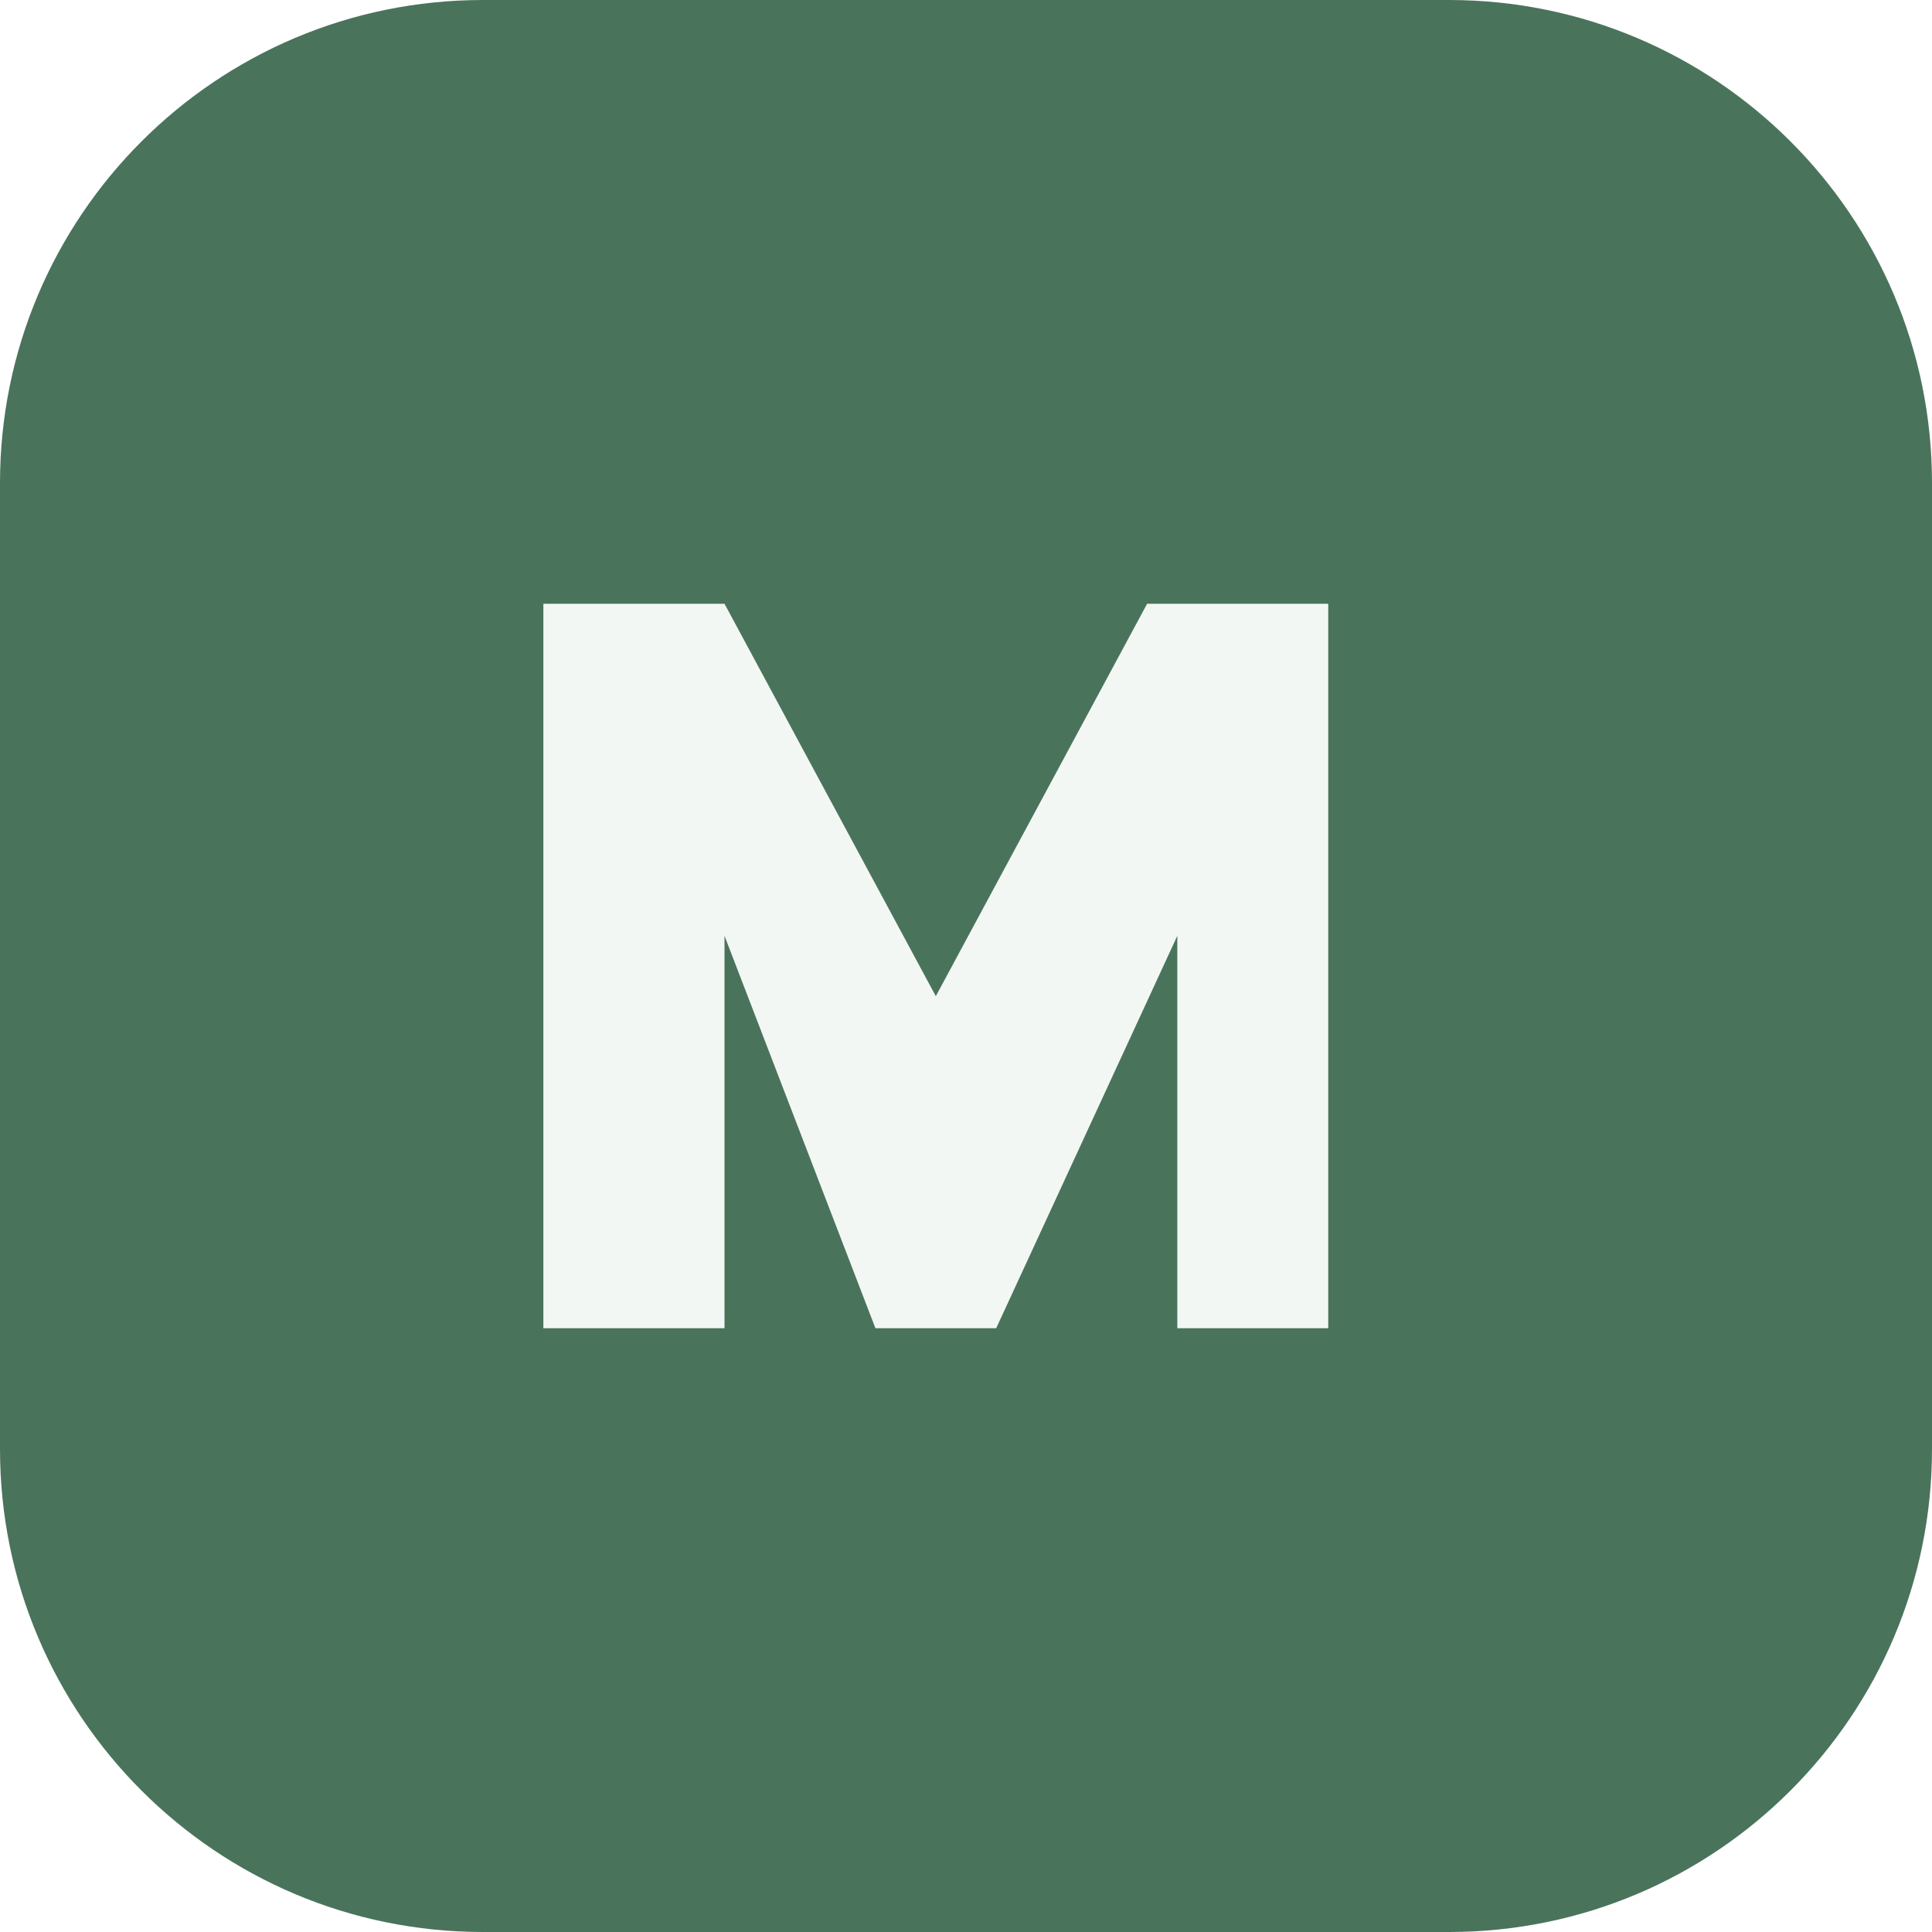
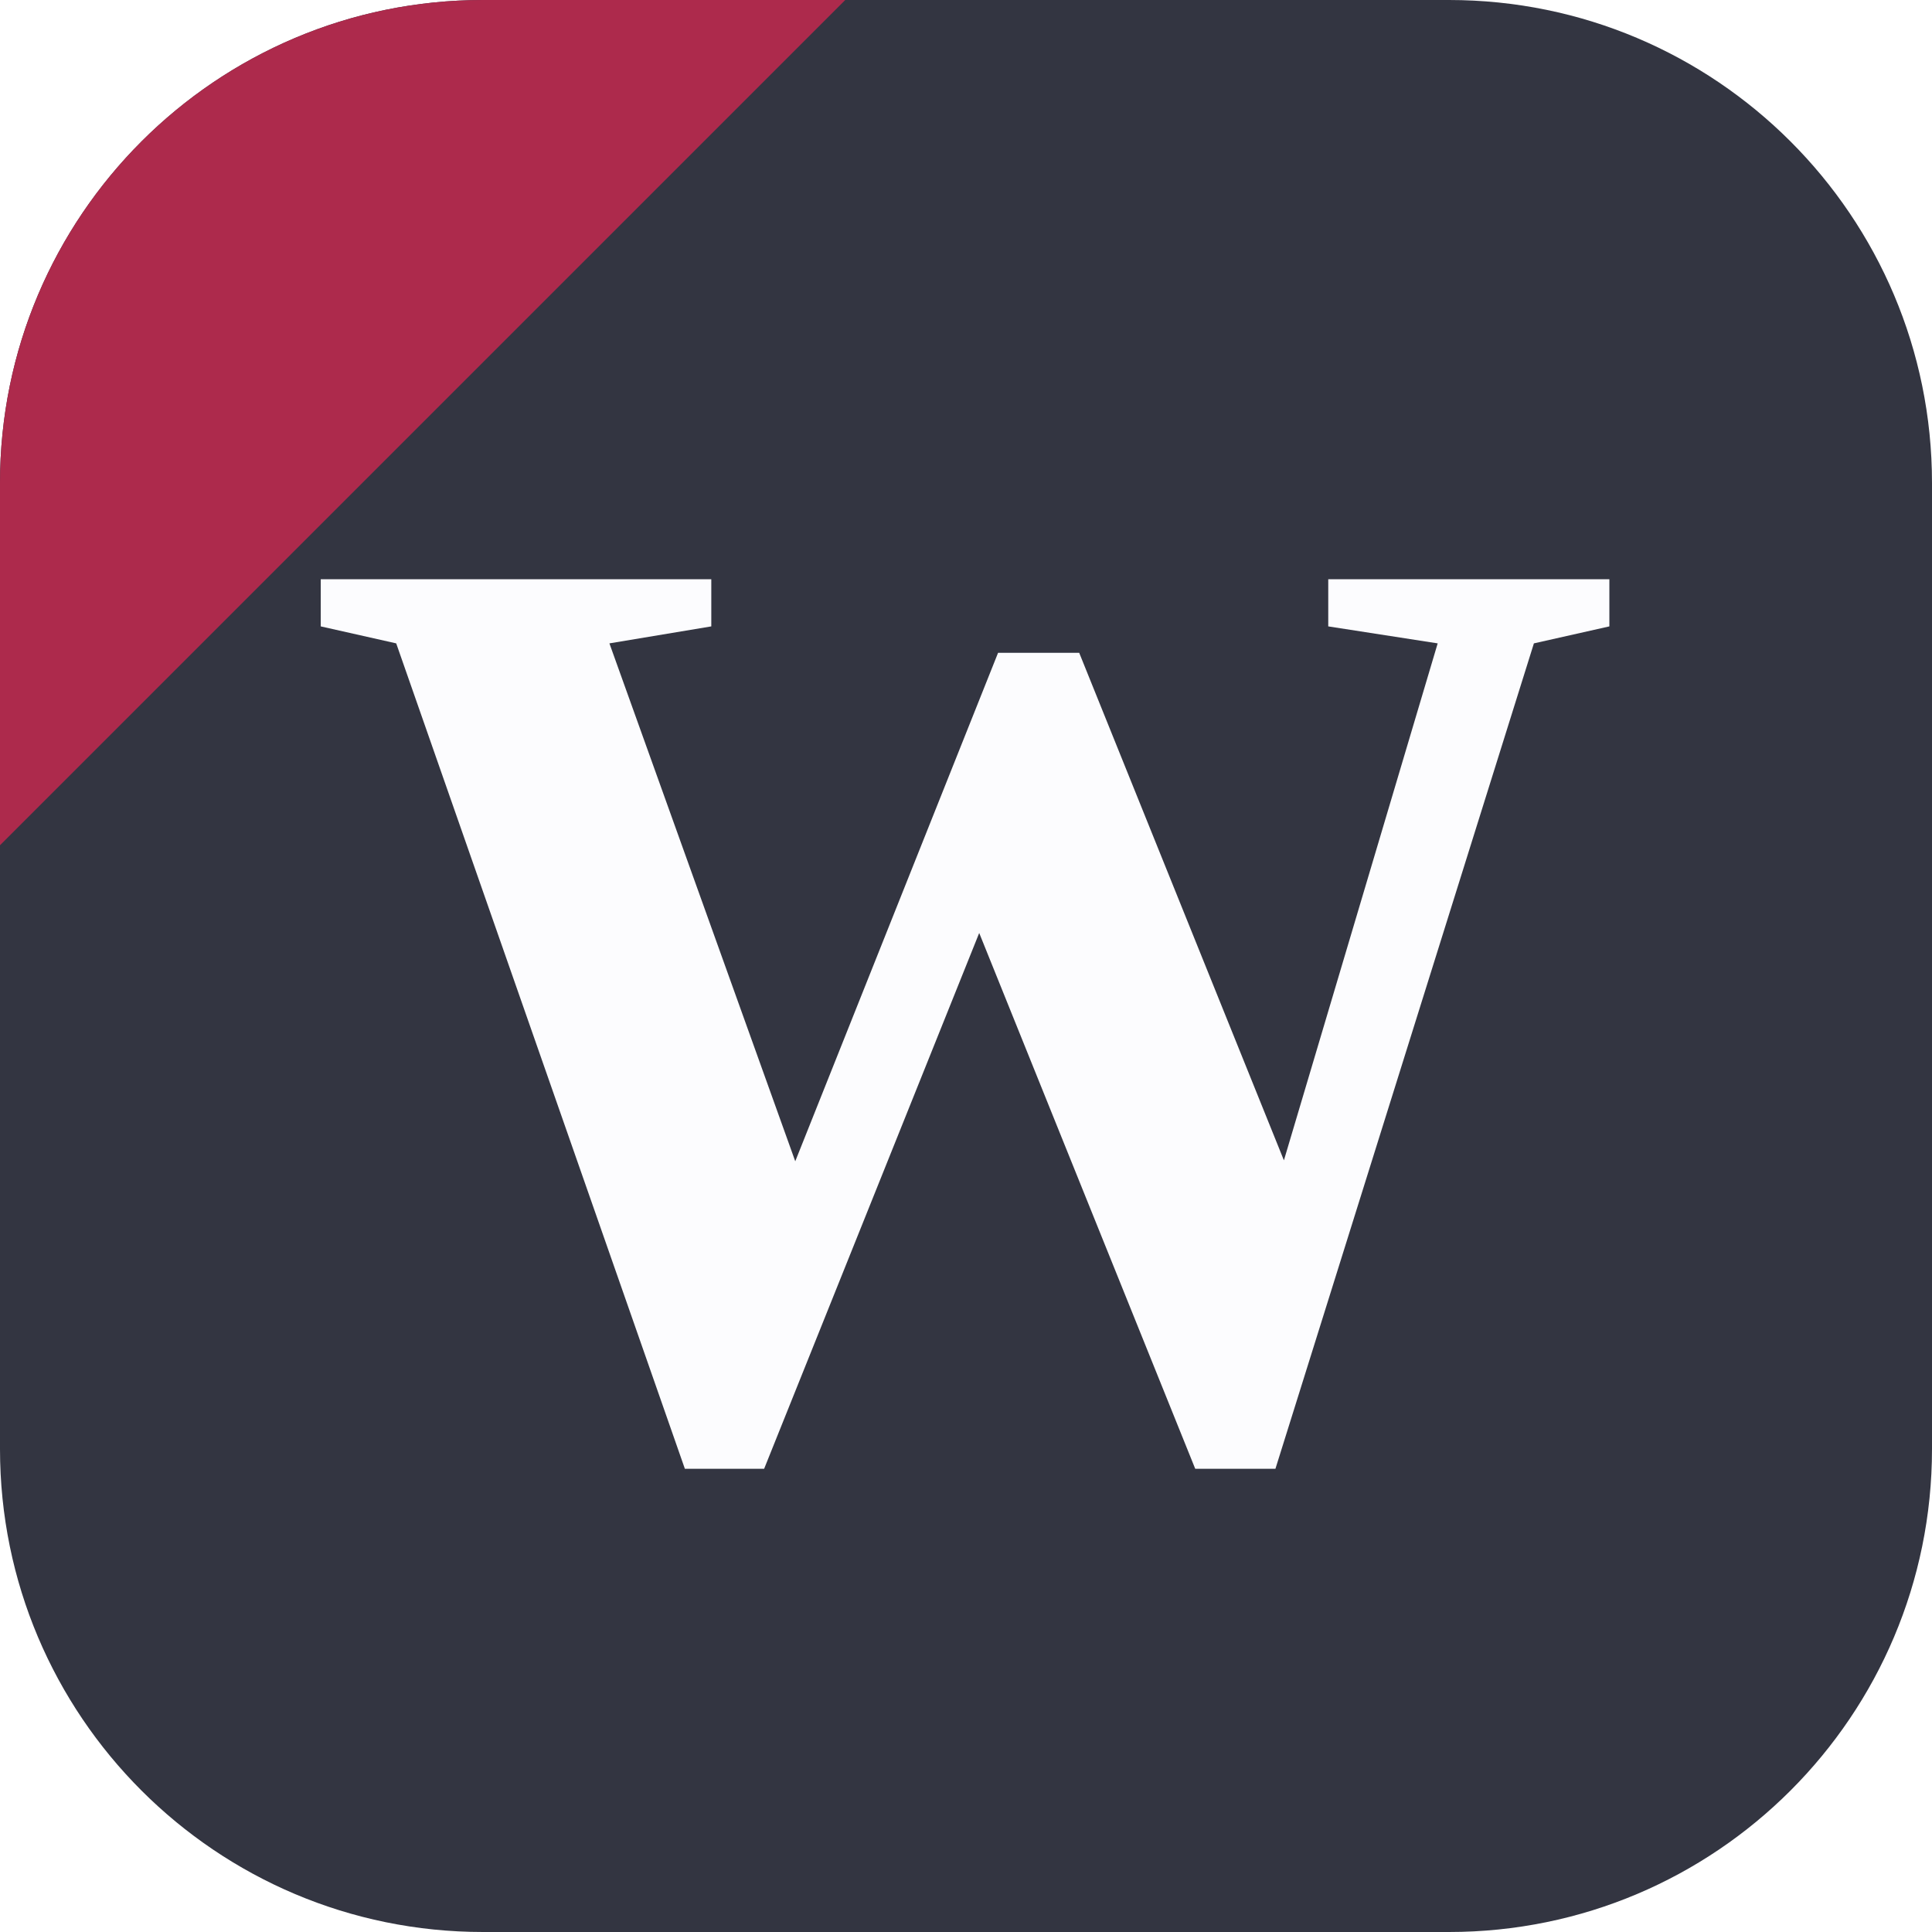
- <svg xmlns="http://www.w3.org/2000/svg" viewBox="0 0 32 32">
-   <rect width="32" height="32" rx="8" fill="#4a735c" />
-   <path d="M9 22V10h3l3.5 6.5L19 10h3v12h-2.5v-6.5L16.5 22h-2L12 15.5V22H9z" fill="#f3f7f4" />
+ <svg xmlns="http://www.w3.org/2000/svg" viewBox="0 0 32 32" role="img" aria-label="Widespread">
+   <defs>
+     <clipPath id="fav-rounded">
+       <rect width="32" height="32" rx="8" />
+     </clipPath>
+   </defs>
+   <g clip-path="url(#fav-rounded)">
+     <rect width="32" height="32" fill="#333541" />
+     <path d="M0 0 H14 L0 14 Z" fill="#ad2a4c" />
+     <text x="16" y="24" text-anchor="middle" fill="#fcfcfe" font-family="Georgia, 'Times New Roman', serif" font-weight="700" font-size="22">W</text>
+   </g>
</svg>
